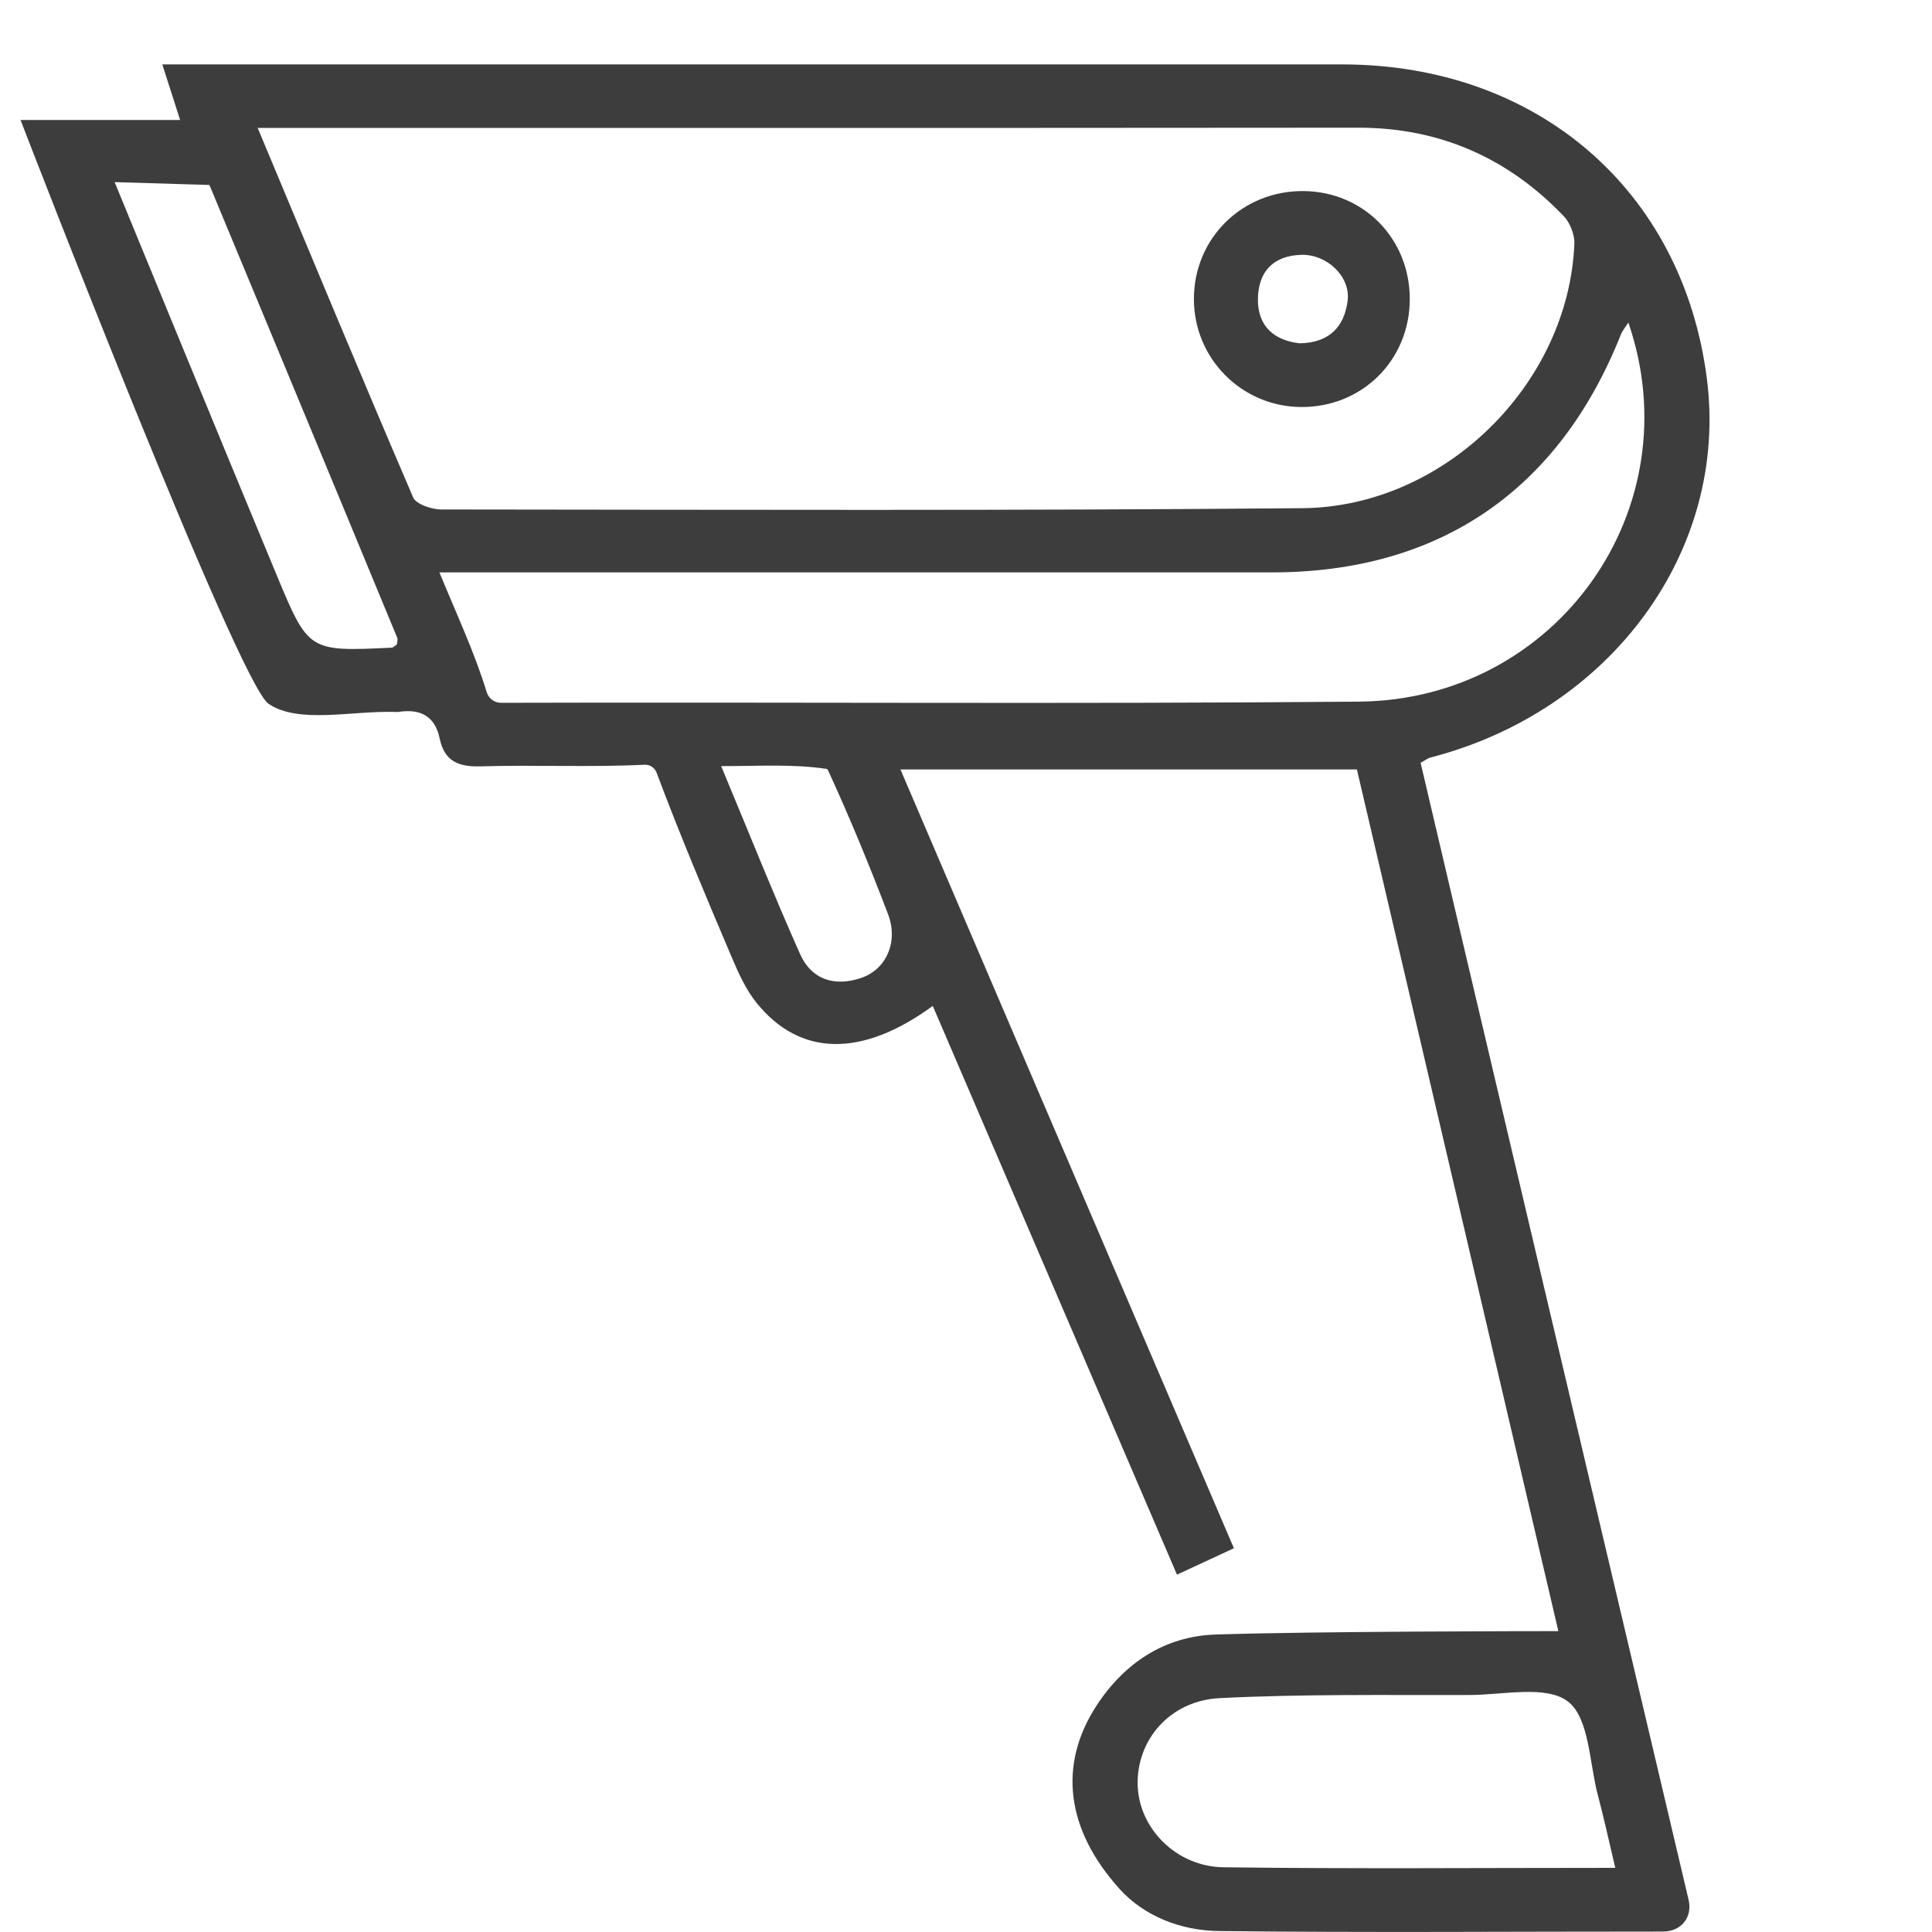
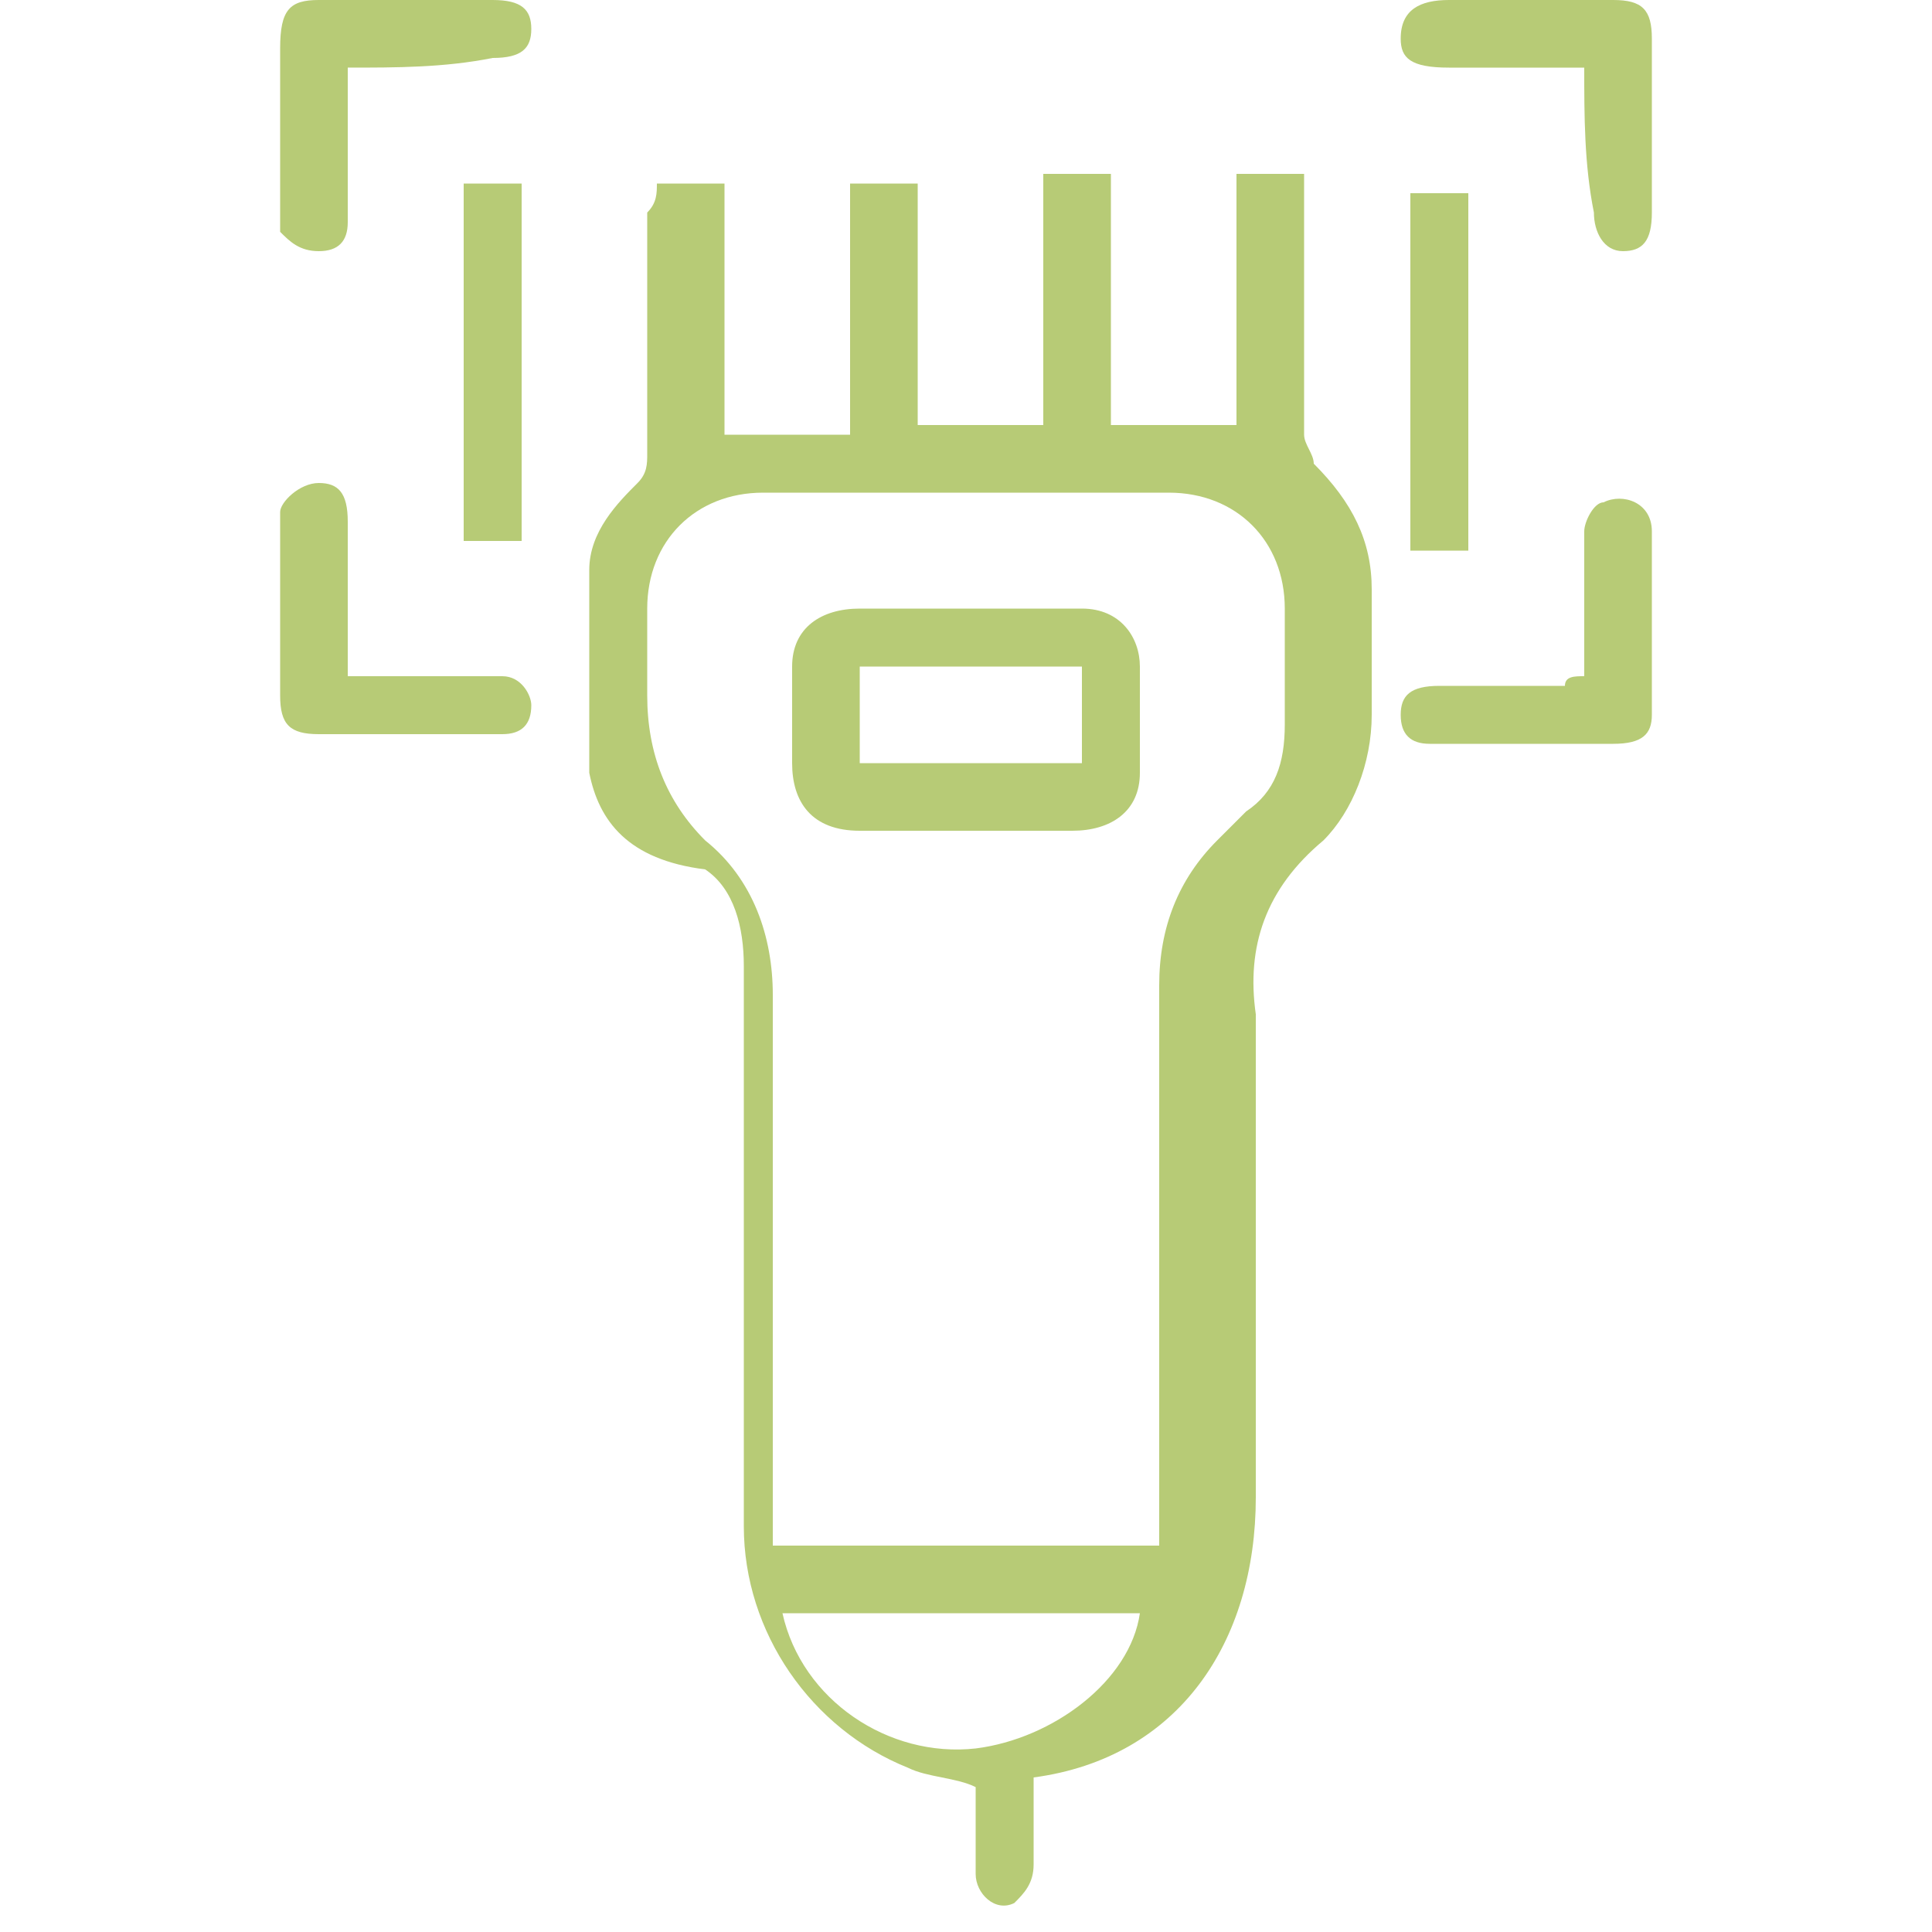
- <svg xmlns="http://www.w3.org/2000/svg" version="1.1" id="Слой_1" x="0px" y="0px" viewBox="0 0 30 30" style="enable-background:new 0 0 30 30;" xml:space="preserve">
+ <svg xmlns="http://www.w3.org/2000/svg" version="1.1" id="Слой_1" x="0px" y="0px" viewBox="0 0 20 20" style="enable-background:new 0 0 20 20;" xml:space="preserve">
  <style type="text/css">
- 	.st0{fill:#3D3D3D;}
+ 	.st0{fill:#B7CB76;}
</style>
  <g>
-     <path class="st0" d="M21.07,11.948h-7.088c1.732,4.045,3.443,8.04,5.178,12.093c-0.29,0.135-0.56,0.26-0.884,0.41   c-1.273-2.965-2.531-5.894-3.792-8.831c-1.101,0.804-2.06,0.788-2.734-0.045c-0.168-0.207-0.283-0.465-0.389-0.714   c-0.403-0.948-0.804-1.898-1.165-2.862c-0.03-0.079-0.105-0.128-0.189-0.124c-0.848,0.041-1.698,0-2.547,0.025   c-0.342,0.01-0.56-0.081-0.633-0.433c-0.073-0.353-0.306-0.465-0.642-0.412c-0.018,0.003-0.036,0.001-0.055,0   c-0.668-0.021-1.495,0.19-1.961-0.127c-0.469-0.32-3.756-8.815-3.85-9.065c0.827,0,1.614,0,2.478,0C2.695,1.544,2.621,1.313,2.52,1   c0.255,0,12.436,0,18.318,0c3.03,0,5.294,1.953,5.667,4.886c0.338,2.66-1.486,5.155-4.298,5.878   c-0.034,0.009-0.063,0.034-0.148,0.081c0.282,1.213,3.199,13.583,4.161,17.653c0.065,0.275-0.115,0.495-0.398,0.495   c-2.3-0.001-4.6,0.019-6.899-0.008c-0.578-0.007-1.152-0.225-1.539-0.654c-0.837-0.929-0.951-1.931-0.36-2.842   c0.431-0.664,1.059-1.082,1.85-1.108c1.528-0.051,5.013-0.053,5.324-0.053C23.146,20.827,22.113,16.411,21.07,11.948z M4.001,1.986   c0.822,1.965,1.606,3.857,2.414,5.737c0.047,0.108,0.288,0.188,0.439,0.188c4.458,0.004,8.916,0.02,13.374-0.02   c2.199-0.02,4.134-1.927,4.219-4.114c0.005-0.13-0.07-0.321-0.16-0.415c-0.868-0.91-1.933-1.38-3.194-1.379   C15.598,1.989,4.256,1.986,4.001,1.986z M25.285,5.008C25.226,5.1,25.19,5.141,25.171,5.189c-0.962,2.428-2.824,3.699-5.42,3.699   c-4.096,0-8.191,0-12.287,0c-0.19,0-0.38,0-0.641,0c0.282,0.685,0.547,1.247,0.734,1.858c0.03,0.099,0.119,0.168,0.223,0.167   c4.44-0.013,8.88,0.021,13.319-0.018C24.173,10.869,26.28,7.9,25.285,5.008z M25.082,29.004c-0.101-0.424-0.177-0.778-0.27-1.127   c-0.134-0.504-0.132-1.198-0.464-1.455c-0.336-0.26-1.007-0.103-1.532-0.102c-1.291,0.003-2.584-0.016-3.872,0.048   c-0.787,0.039-1.303,0.661-1.278,1.363c0.024,0.661,0.598,1.255,1.335,1.264C21,29.021,23,29.004,25.082,29.004z M1.78,2.828   c0,0,1.753,4.27,2.514,6.097c0.497,1.194,0.499,1.193,1.786,1.132c0.028-0.001,0.055-0.033,0.084-0.051   C6.166,9.972,6.18,9.932,6.168,9.903C5.2,7.557,3.252,2.872,3.252,2.872L1.78,2.828z M11.198,11.896   c0.427,1.023,0.807,1.977,1.223,2.914c0.18,0.406,0.546,0.517,0.96,0.372c0.387-0.136,0.57-0.564,0.409-0.985   c-0.288-0.756-0.596-1.505-0.934-2.24c-0.004-0.009-0.015-0.017-0.025-0.018C12.317,11.862,11.817,11.896,11.198,11.896z" />
-     <path class="st0" d="M20.245,2.967c0.929,0.01,1.645,0.738,1.646,1.674c0.001,0.954-0.746,1.692-1.7,1.679   c-0.919-0.013-1.653-0.758-1.652-1.678C18.539,3.697,19.293,2.957,20.245,2.967z M20.179,5.331c0.465-0.007,0.696-0.26,0.747-0.661   c0.048-0.374-0.321-0.724-0.718-0.713c-0.438,0.012-0.669,0.262-0.675,0.683C19.527,5.072,19.791,5.286,20.179,5.331z" />
+     <path class="st0" d="M6.8,1.9c0.2,0,0.4,0,0.7,0c0,0.9,0,1.7,0,2.6c0.4,0,0.8,0,1.3,0c0-0.9,0-1.7,0-2.6c0.2,0,0.4,0,0.7,0   c0,0.8,0,1.7,0,2.5c0.4,0,0.8,0,1.3,0c0-0.8,0-1.7,0-2.6c0.2,0,0.4,0,0.7,0c0,0.9,0,1.7,0,2.6c0.4,0,0.8,0,1.3,0c0-0.8,0-1.7,0-2.6   c0.2,0,0.4,0,0.7,0c0,0.1,0,0.2,0,0.2c0,0.8,0,1.7,0,2.5c0,0.1,0.1,0.2,0.1,0.3c0.4,0.4,0.6,0.8,0.6,1.3c0,0.4,0,0.9,0,1.3   c0,0.5-0.2,1-0.5,1.3c-0.6,0.5-0.8,1.1-0.7,1.8c0,1.7,0,3.4,0,5c0,1.5-0.8,2.7-2.3,2.9c0,0.3,0,0.6,0,0.9c0,0.2-0.1,0.3-0.2,0.4   c-0.2,0.1-0.4-0.1-0.4-0.3c0-0.3,0-0.6,0-0.9c-0.2-0.1-0.5-0.1-0.7-0.2c-1-0.4-1.7-1.4-1.7-2.5c0-1.9,0-3.9,0-5.8   c0-0.4-0.1-0.8-0.4-1C6.5,8.9,6.2,8.5,6.1,8c0-0.7,0-1.4,0-2.1c0-0.4,0.3-0.7,0.5-0.9c0.1-0.1,0.1-0.2,0.1-0.3c0-0.8,0-1.7,0-2.5   C6.8,2.1,6.8,2,6.8,1.9z M8,16c1.3,0,2.7,0,4,0c0-0.1,0-0.2,0-0.3c0-1.8,0-3.6,0-5.5c0-0.6,0.2-1.1,0.6-1.5   c0.1-0.1,0.2-0.2,0.3-0.3c0.3-0.2,0.4-0.5,0.4-0.9c0-0.4,0-0.8,0-1.2c0-0.7-0.5-1.2-1.2-1.2c-1.4,0-2.8,0-4.2,0   c-0.7,0-1.2,0.5-1.2,1.2c0,0.3,0,0.6,0,0.9C6.7,7.8,6.9,8.3,7.3,8.7C7.8,9.1,8,9.7,8,10.3c0,1.8,0,3.6,0,5.4C8,15.8,8,15.9,8,16z    M8.1,16.7c0.2,0.9,1.1,1.5,2,1.4c0.8-0.1,1.6-0.7,1.7-1.4C10.6,16.7,9.4,16.7,8.1,16.7z" />
+     <path class="st0" d="M3.6,0.7c0,0.5,0,0.9,0,1.4c0,0.1,0,0.2,0,0.2c0,0.2-0.1,0.3-0.3,0.3C3.1,2.6,3,2.5,2.9,2.4c0-0.1,0-0.1,0-0.2   c0-0.6,0-1.1,0-1.7C2.9,0.1,3,0,3.3,0c0.6,0,1.2,0,1.8,0c0.3,0,0.4,0.1,0.4,0.3c0,0.2-0.1,0.3-0.4,0.3C4.6,0.7,4.1,0.7,3.6,0.7z" />
+     <path class="st0" d="M16.4,0.7c-0.5,0-1,0-1.4,0c-0.4,0-0.5-0.1-0.5-0.3C14.5,0.1,14.7,0,15,0c0.6,0,1.1,0,1.7,0   c0.3,0,0.4,0.1,0.4,0.4c0,0.6,0,1.2,0,1.8c0,0.3-0.1,0.4-0.3,0.4c-0.2,0-0.3-0.2-0.3-0.4C16.4,1.7,16.4,1.2,16.4,0.7z" />
+     <path class="st0" d="M3.6,7C4,7,4.5,7,4.9,7C5,7,5.1,7,5.2,7c0.2,0,0.3,0.2,0.3,0.3c0,0.2-0.1,0.3-0.3,0.3c-0.4,0-0.9,0-1.3,0   c-0.2,0-0.4,0-0.6,0C3,7.6,2.9,7.5,2.9,7.2c0-0.6,0-1.2,0-1.9C2.9,5.2,3.1,5,3.3,5c0.2,0,0.3,0.1,0.3,0.4C3.6,5.9,3.6,6.4,3.6,7z" />
+     <path class="st0" d="M16.4,7c0-0.5,0-1,0-1.5c0-0.1,0.1-0.3,0.2-0.3c0.2-0.1,0.5,0,0.5,0.3c0,0.6,0,1.3,0,1.9   c0,0.2-0.1,0.3-0.4,0.3c-0.6,0-1.3,0-1.9,0c-0.2,0-0.3-0.1-0.3-0.3c0-0.2,0.1-0.3,0.4-0.3c0.4,0,0.9,0,1.3,0C16.2,7,16.3,7,16.4,7z   " />
+     <path class="st0" d="M4.8,1.9c0.2,0,0.4,0,0.6,0c0,1.2,0,2.5,0,3.7c-0.2,0-0.4,0-0.6,0C4.8,4.4,4.8,3.2,4.8,1.9z" />
+     <path class="st0" d="M15.2,5.7c-0.2,0-0.4,0-0.6,0c0-1.2,0-2.5,0-3.7c0.2,0,0.4,0,0.6,0C15.2,3.2,15.2,4.4,15.2,5.7z" />
+     <path class="st0" d="M10,8.6c-0.4,0-0.7,0-1.1,0c-0.5,0-0.7-0.3-0.7-0.7c0-0.3,0-0.7,0-1c0-0.4,0.3-0.6,0.7-0.6c0.8,0,1.5,0,2.3,0   c0.4,0,0.6,0.3,0.6,0.6c0,0.4,0,0.7,0,1.1c0,0.4-0.3,0.6-0.7,0.6C10.8,8.6,10.4,8.6,10,8.6z M8.9,7.9c0.8,0,1.5,0,2.3,0   c0-0.3,0-0.7,0-1c-0.8,0-1.5,0-2.3,0C8.9,7.2,8.9,7.5,8.9,7.9z" />
  </g>
</svg>
